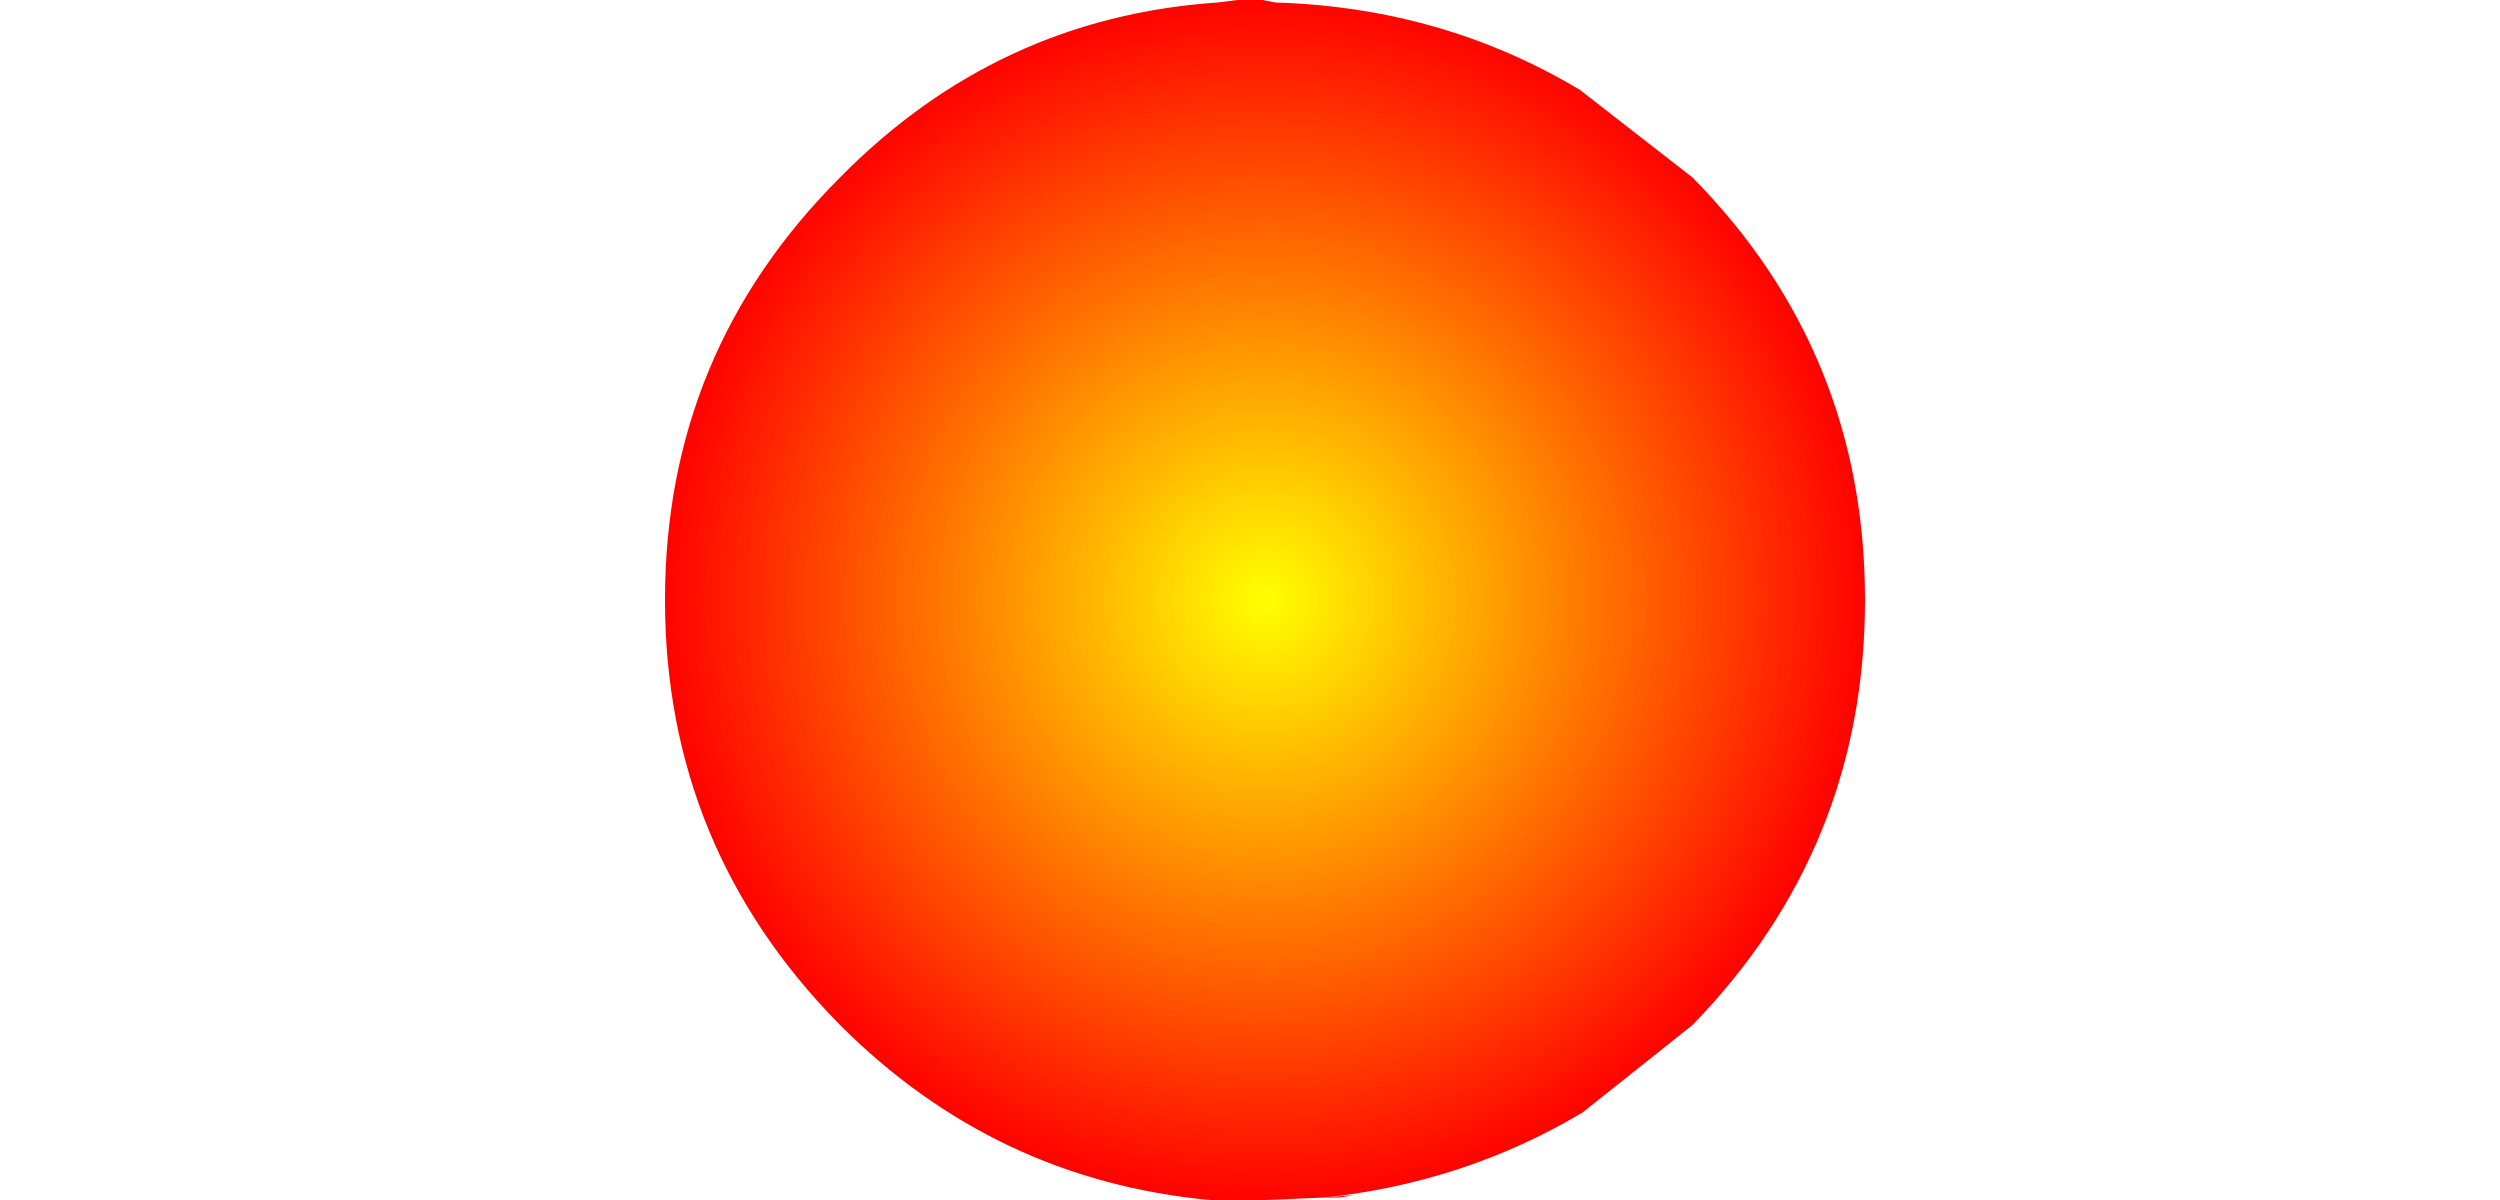
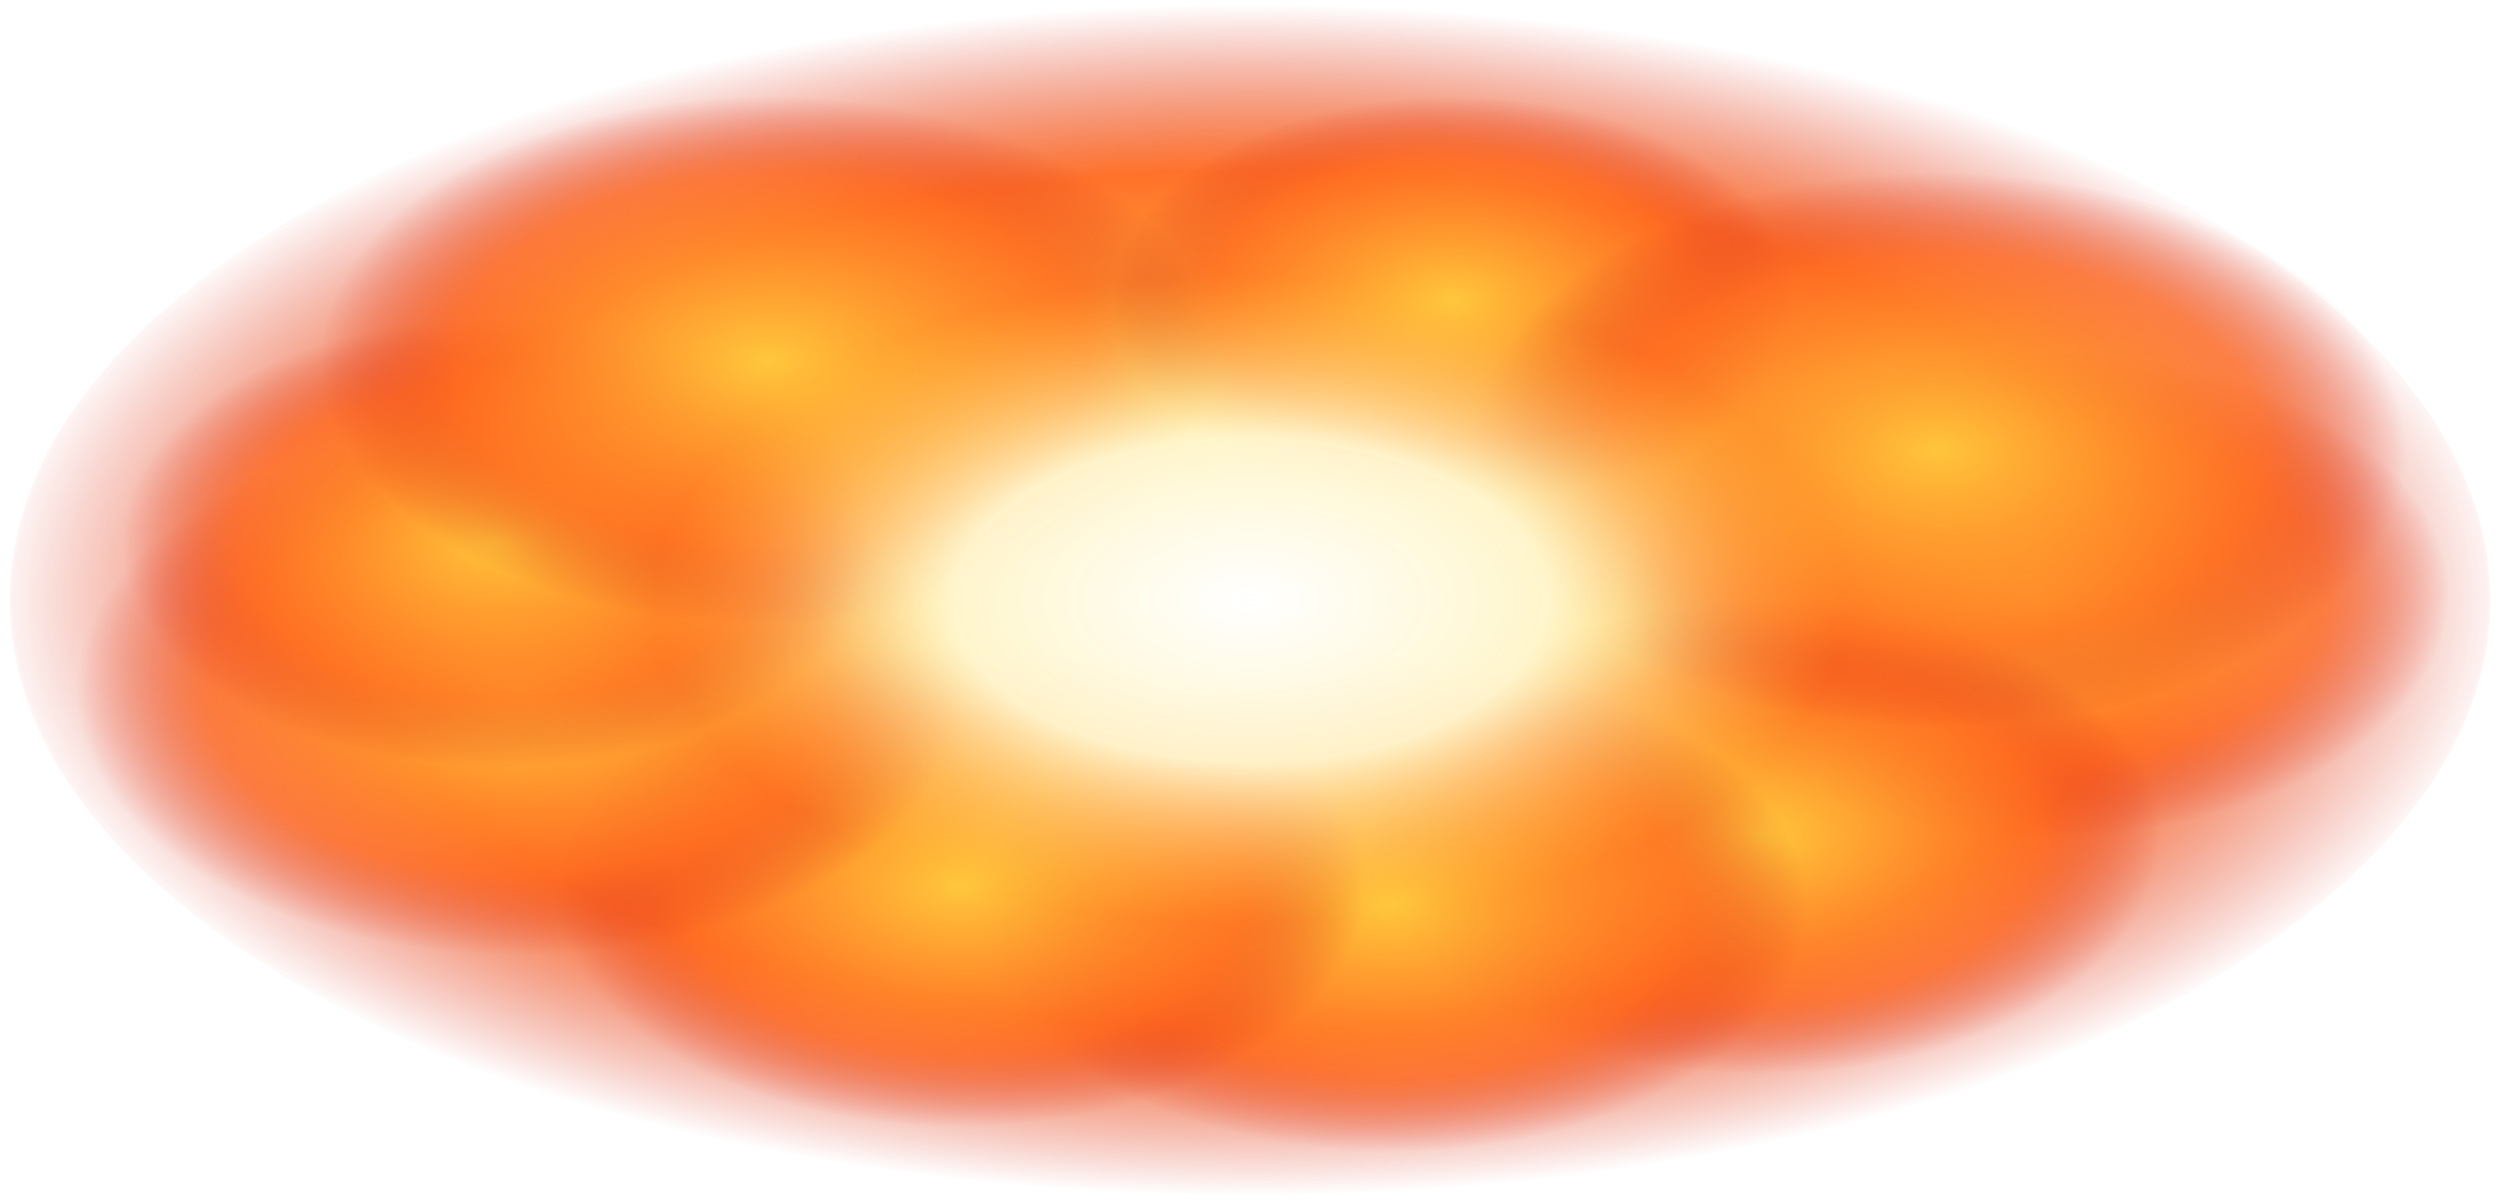
- <svg xmlns="http://www.w3.org/2000/svg" xmlns:ns1="https://www.free-decompiler.com/flash" xmlns:xlink="http://www.w3.org/1999/xlink" ns1:objectType="frame" height="24.0px" width="50.0px">
-   <g transform="matrix(1.0, 0.0, 0.0, 1.0, 25.2, 12.0)">
-     <use ns1:characterId="33" height="24.0" transform="matrix(1.0, 0.0, 0.0, 1.0, 0.0, 0.0)" width="50.0" xlink:href="#shape0" />
-   </g>
+ <svg xmlns="http://www.w3.org/2000/svg" width="50px" height="24px" viewBox="0 0 50 24">
  <defs>
-     <g id="shape0">
-       <path d="M0.05 -12.0 L0.3 -11.95 Q3.65 -11.85 6.4 -10.2 L8.65 -8.45 Q12.1 -4.95 12.1 0.0 12.1 4.95 8.65 8.5 L6.45 10.25 Q4.1 11.65 1.3 11.95 L1.9 11.9 1.6 11.95 1.55 11.95 1.3 11.95 0.1 12.0 -0.9 12.0 -1.0 12.0 Q-5.3 11.6 -8.4 8.5 -11.9 4.95 -11.9 0.0 -11.9 -4.95 -8.4 -8.45 -5.25 -11.65 -0.85 -11.95 L-0.45 -12.0 -0.35 -12.0 -0.25 -12.0 -0.15 -12.0 -0.05 -12.0 0.0 -12.0 0.05 -12.0" fill="url(#gradient0)" fill-rule="evenodd" stroke="none" />
-       <path d="M0.05 -12.0 L0.0 -12.0 -0.05 -12.0 -0.15 -12.0 -0.25 -12.0 -0.35 -12.0 -0.45 -12.0 -0.75 -12.0 -1.4 -11.95 Q-7.65 -11.65 -12.15 -8.45 -17.2 -4.95 -17.15 0.0 -17.2 4.95 -12.15 8.5 -7.7 11.6 -1.6 12.0 -11.1 11.75 -17.9 8.45 -25.2 4.95 -25.2 0.0 -25.2 -5.0 -17.9 -8.55 -10.6 -12.05 -0.25 -12.0 10.15 -12.05 17.5 -8.55 24.8 -5.0 24.8 0.0 24.8 4.95 17.5 8.45 11.25 11.45 2.85 11.9 L2.05 11.95 2.4 11.9 Q6.0 11.6 9.0 10.25 10.65 9.55 12.15 8.5 17.15 4.95 17.1 0.0 17.15 -4.95 12.15 -8.45 10.65 -9.5 8.95 -10.2 5.25 -11.85 0.7 -11.95 L0.3 -12.0 0.05 -12.0" fill="#010101" fill-opacity="0.0" fill-rule="evenodd" stroke="none" />
-     </g>
-     <radialGradient cx="0" cy="0" gradientTransform="matrix(0.0148, 0.0, 0.0, 0.0148, 0.1, 0.0)" gradientUnits="userSpaceOnUse" id="gradient0" r="819.2" spreadMethod="pad">
-       <stop offset="0.0" stop-color="#ffff00" />
-       <stop offset="1.0" stop-color="#ff0000" />
+     <radialGradient id="g0" cx="0.5" cy="0.5" r="0.5">
+       <stop offset="0" stop-color="#fff7d1" stop-opacity="1" />
+       <stop offset="0.35" stop-color="#ffc93c" stop-opacity="1" />
+       <stop offset="0.72" stop-color="#ff6a1f" stop-opacity="0.95" />
+       <stop offset="1" stop-color="#d92d1c" stop-opacity="0" />
+     </radialGradient>
+     <radialGradient id="g1" cx="0.5" cy="0.5" r="0.5">
+       <stop offset="0" stop-color="#ffc93c" stop-opacity="0.95" />
+       <stop offset="0.7" stop-color="#ff6a1f" stop-opacity="0.7" />
+       <stop offset="1" stop-color="#d92d1c" stop-opacity="0" />
+     </radialGradient>
+     <radialGradient id="g2" cx="0.5" cy="0.5" r="0.5">
+       <stop offset="0" stop-color="#ffc93c" stop-opacity="0.95" />
+       <stop offset="0.7" stop-color="#ff6a1f" stop-opacity="0.7" />
+       <stop offset="1" stop-color="#d92d1c" stop-opacity="0" />
+     </radialGradient>
+     <radialGradient id="g3" cx="0.5" cy="0.5" r="0.5">
+       <stop offset="0" stop-color="#ffc93c" stop-opacity="0.95" />
+       <stop offset="0.7" stop-color="#ff6a1f" stop-opacity="0.7" />
+       <stop offset="1" stop-color="#d92d1c" stop-opacity="0" />
+     </radialGradient>
+     <radialGradient id="g4" cx="0.5" cy="0.5" r="0.5">
+       <stop offset="0" stop-color="#ffc93c" stop-opacity="0.95" />
+       <stop offset="0.7" stop-color="#ff6a1f" stop-opacity="0.7" />
+       <stop offset="1" stop-color="#d92d1c" stop-opacity="0" />
+     </radialGradient>
+     <radialGradient id="g5" cx="0.5" cy="0.5" r="0.5">
+       <stop offset="0" stop-color="#ffc93c" stop-opacity="0.95" />
+       <stop offset="0.7" stop-color="#ff6a1f" stop-opacity="0.7" />
+       <stop offset="1" stop-color="#d92d1c" stop-opacity="0" />
+     </radialGradient>
+     <radialGradient id="g6" cx="0.5" cy="0.5" r="0.5">
+       <stop offset="0" stop-color="#ffc93c" stop-opacity="0.95" />
+       <stop offset="0.7" stop-color="#ff6a1f" stop-opacity="0.7" />
+       <stop offset="1" stop-color="#d92d1c" stop-opacity="0" />
+     </radialGradient>
+     <radialGradient id="g7" cx="0.5" cy="0.5" r="0.5">
+       <stop offset="0" stop-color="#ffc93c" stop-opacity="0.95" />
+       <stop offset="0.7" stop-color="#ff6a1f" stop-opacity="0.7" />
+       <stop offset="1" stop-color="#d92d1c" stop-opacity="0" />
+     </radialGradient>
+     <radialGradient id="g8" cx="0.5" cy="0.5" r="0.5">
+       <stop offset="0" stop-color="#ffc93c" stop-opacity="0.95" />
+       <stop offset="0.7" stop-color="#ff6a1f" stop-opacity="0.7" />
+       <stop offset="1" stop-color="#d92d1c" stop-opacity="0" />
+     </radialGradient>
+     <radialGradient id="g9" cx="0.5" cy="0.5" r="0.5">
+       <stop offset="0" stop-color="#ffc93c" stop-opacity="0.95" />
+       <stop offset="0.7" stop-color="#ff6a1f" stop-opacity="0.7" />
+       <stop offset="1" stop-color="#d92d1c" stop-opacity="0" />
+     </radialGradient>
+     <radialGradient id="g10" cx="0.5" cy="0.5" r="0.5">
+       <stop offset="0" stop-color="#ffffff" stop-opacity="1" />
+       <stop offset="0.5" stop-color="#fff7d1" stop-opacity="0.95" />
+       <stop offset="1" stop-color="#ffc93c" stop-opacity="0" />
    </radialGradient>
  </defs>
+   <g transform="translate(25.2 12)">
+     <ellipse cx="-0.2" cy="0" rx="24.8" ry="12" fill="url(#g0)" stroke="none" />
+     <ellipse cx="15.5" cy="-0.12" rx="8.26" ry="4.9" fill="url(#g1)" stroke="none" />
+     <ellipse cx="10.02" cy="4.73" rx="8.01" ry="4.75" fill="url(#g2)" stroke="none" />
+     <ellipse cx="2.64" cy="6.11" rx="8.34" ry="4.94" fill="url(#g3)" stroke="none" />
+     <ellipse cx="-6" cy="5.72" rx="8.13" ry="4.82" fill="url(#g4)" stroke="none" />
+     <ellipse cx="-14.82" cy="1.82" rx="8.89" ry="5.27" fill="url(#g5)" stroke="none" />
+     <ellipse cx="-15.23" cy="-1.15" rx="7.57" ry="4.49" fill="url(#g6)" stroke="none" />
+     <ellipse cx="-9.83" cy="-4.79" rx="8.94" ry="5.3" fill="url(#g7)" stroke="none" />
+     <ellipse cx="3.86" cy="-6" rx="6.86" ry="4.07" fill="url(#g8)" stroke="none" />
+     <ellipse cx="13.56" cy="-3" rx="9.35" ry="5.54" fill="url(#g9)" stroke="none" />
+     <ellipse cx="-0.2" cy="0" rx="12" ry="6.5" fill="url(#g10)" stroke="none" />
+   </g>
</svg>
